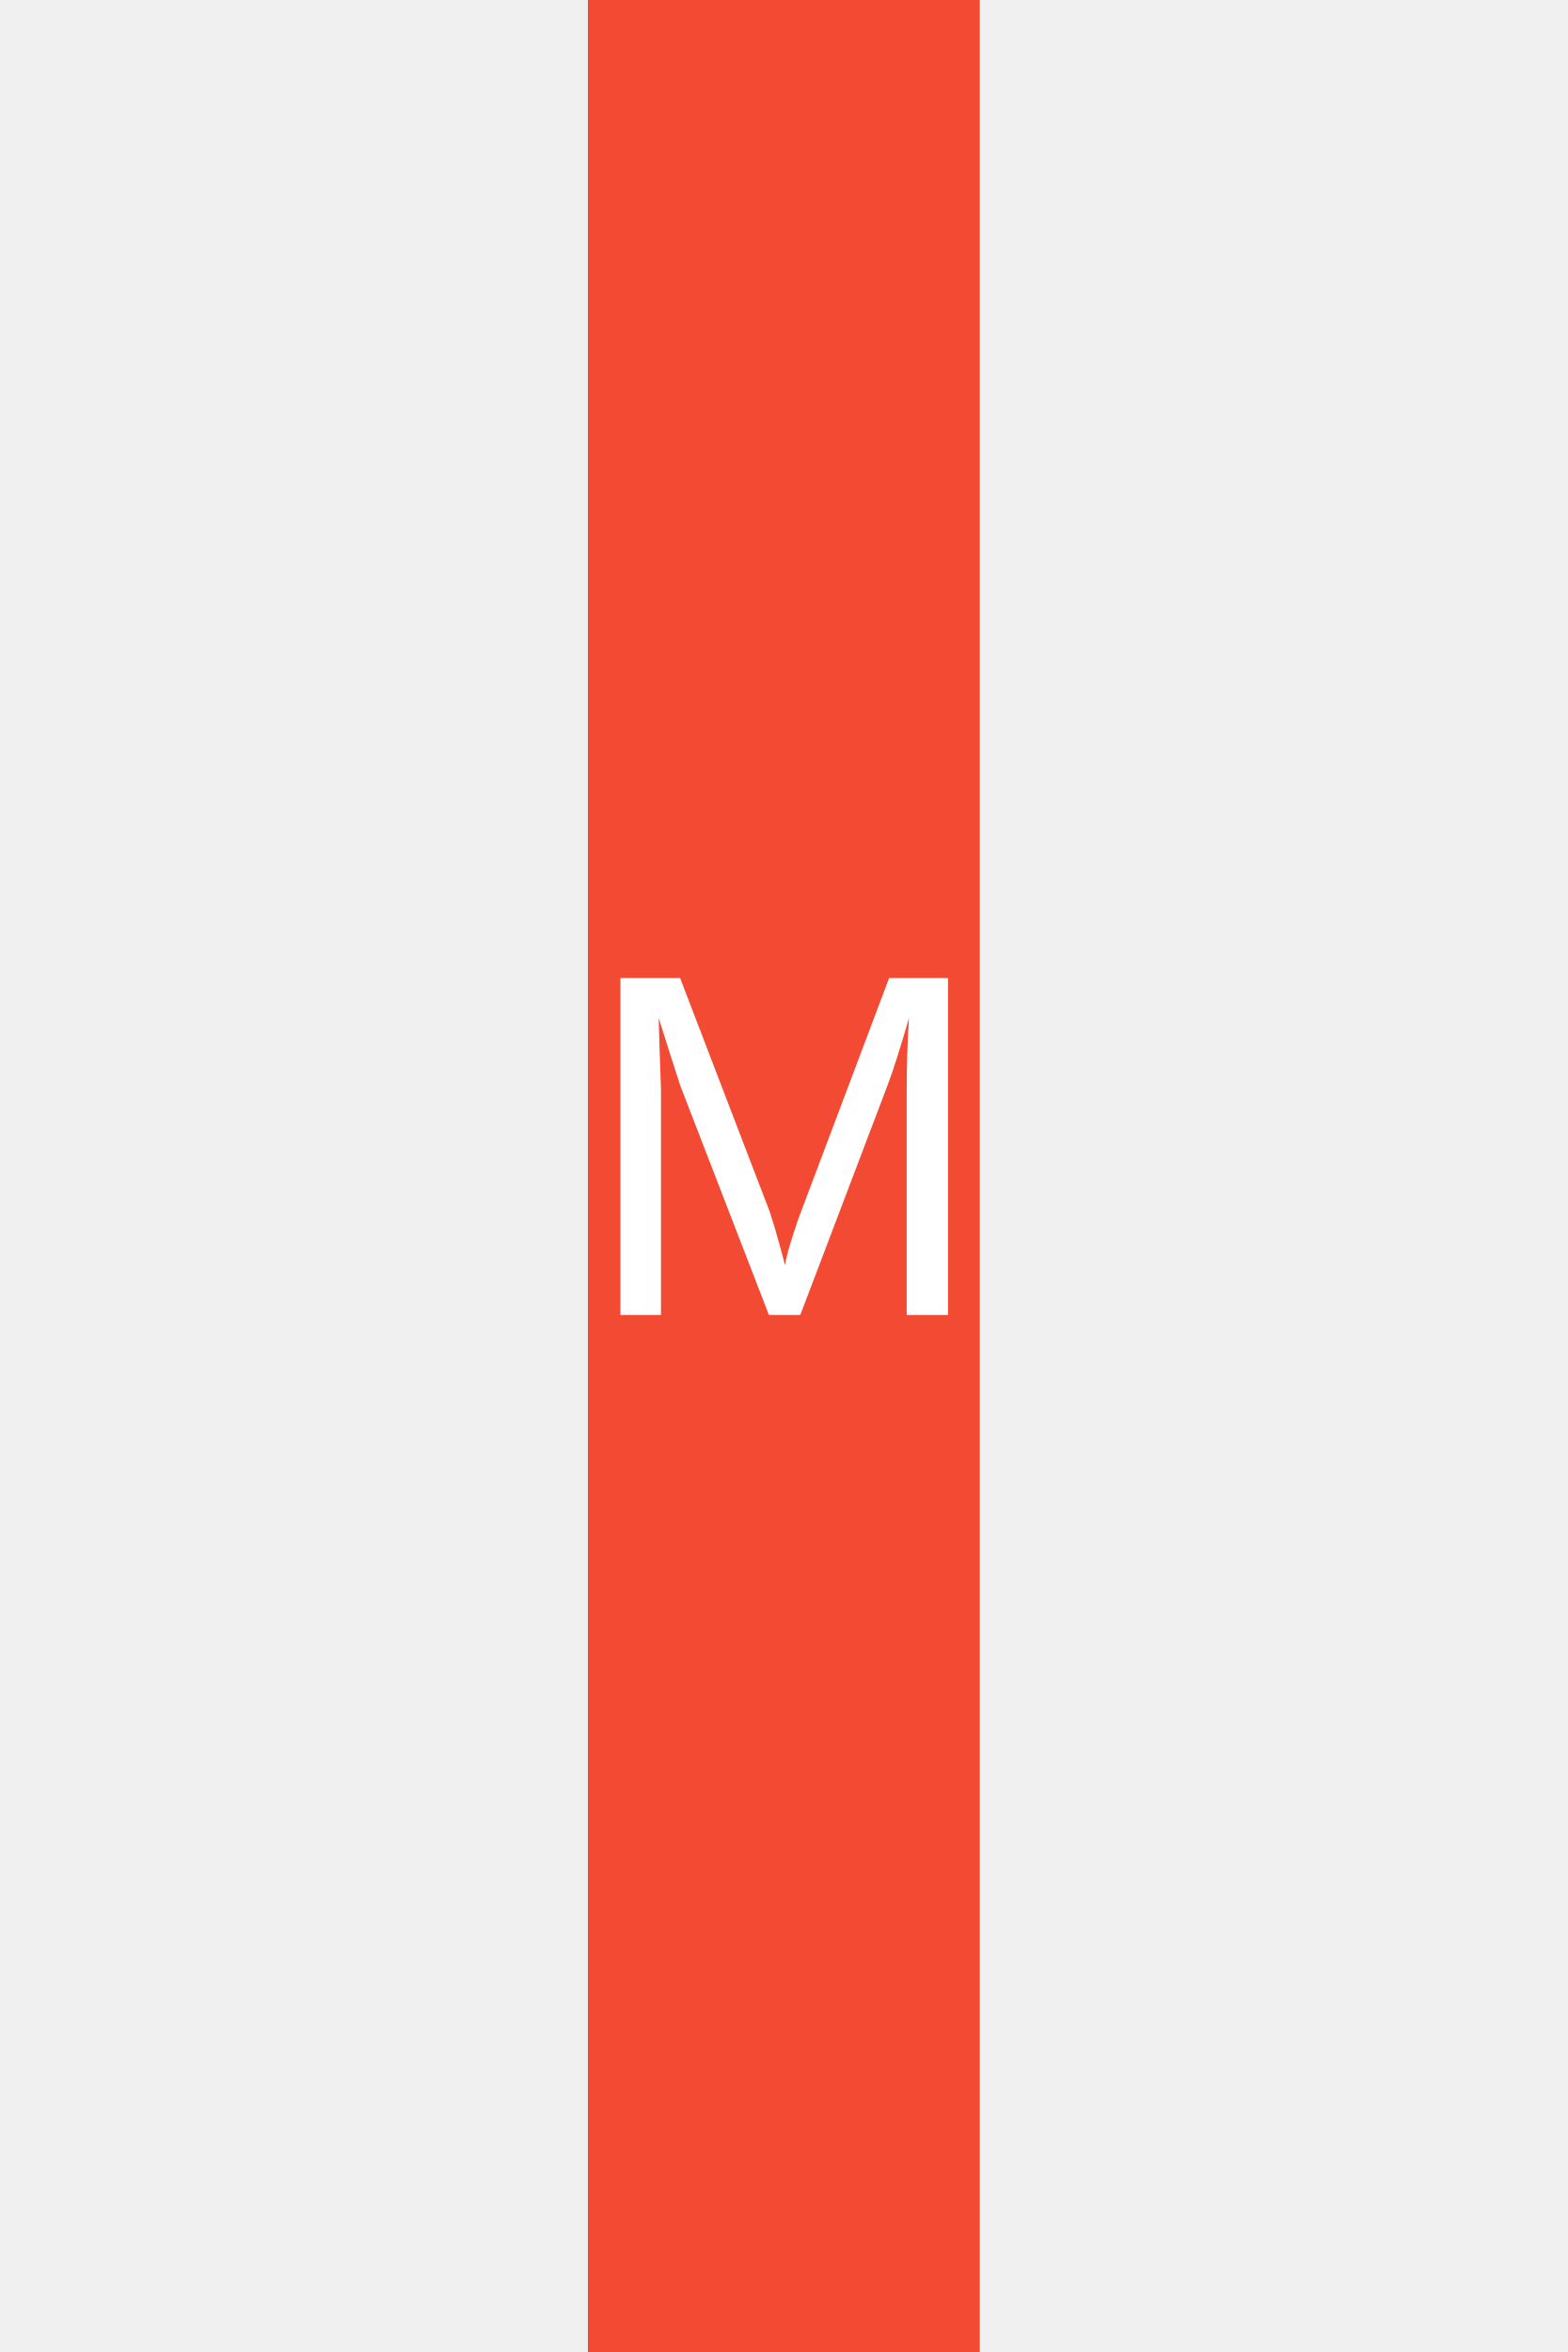
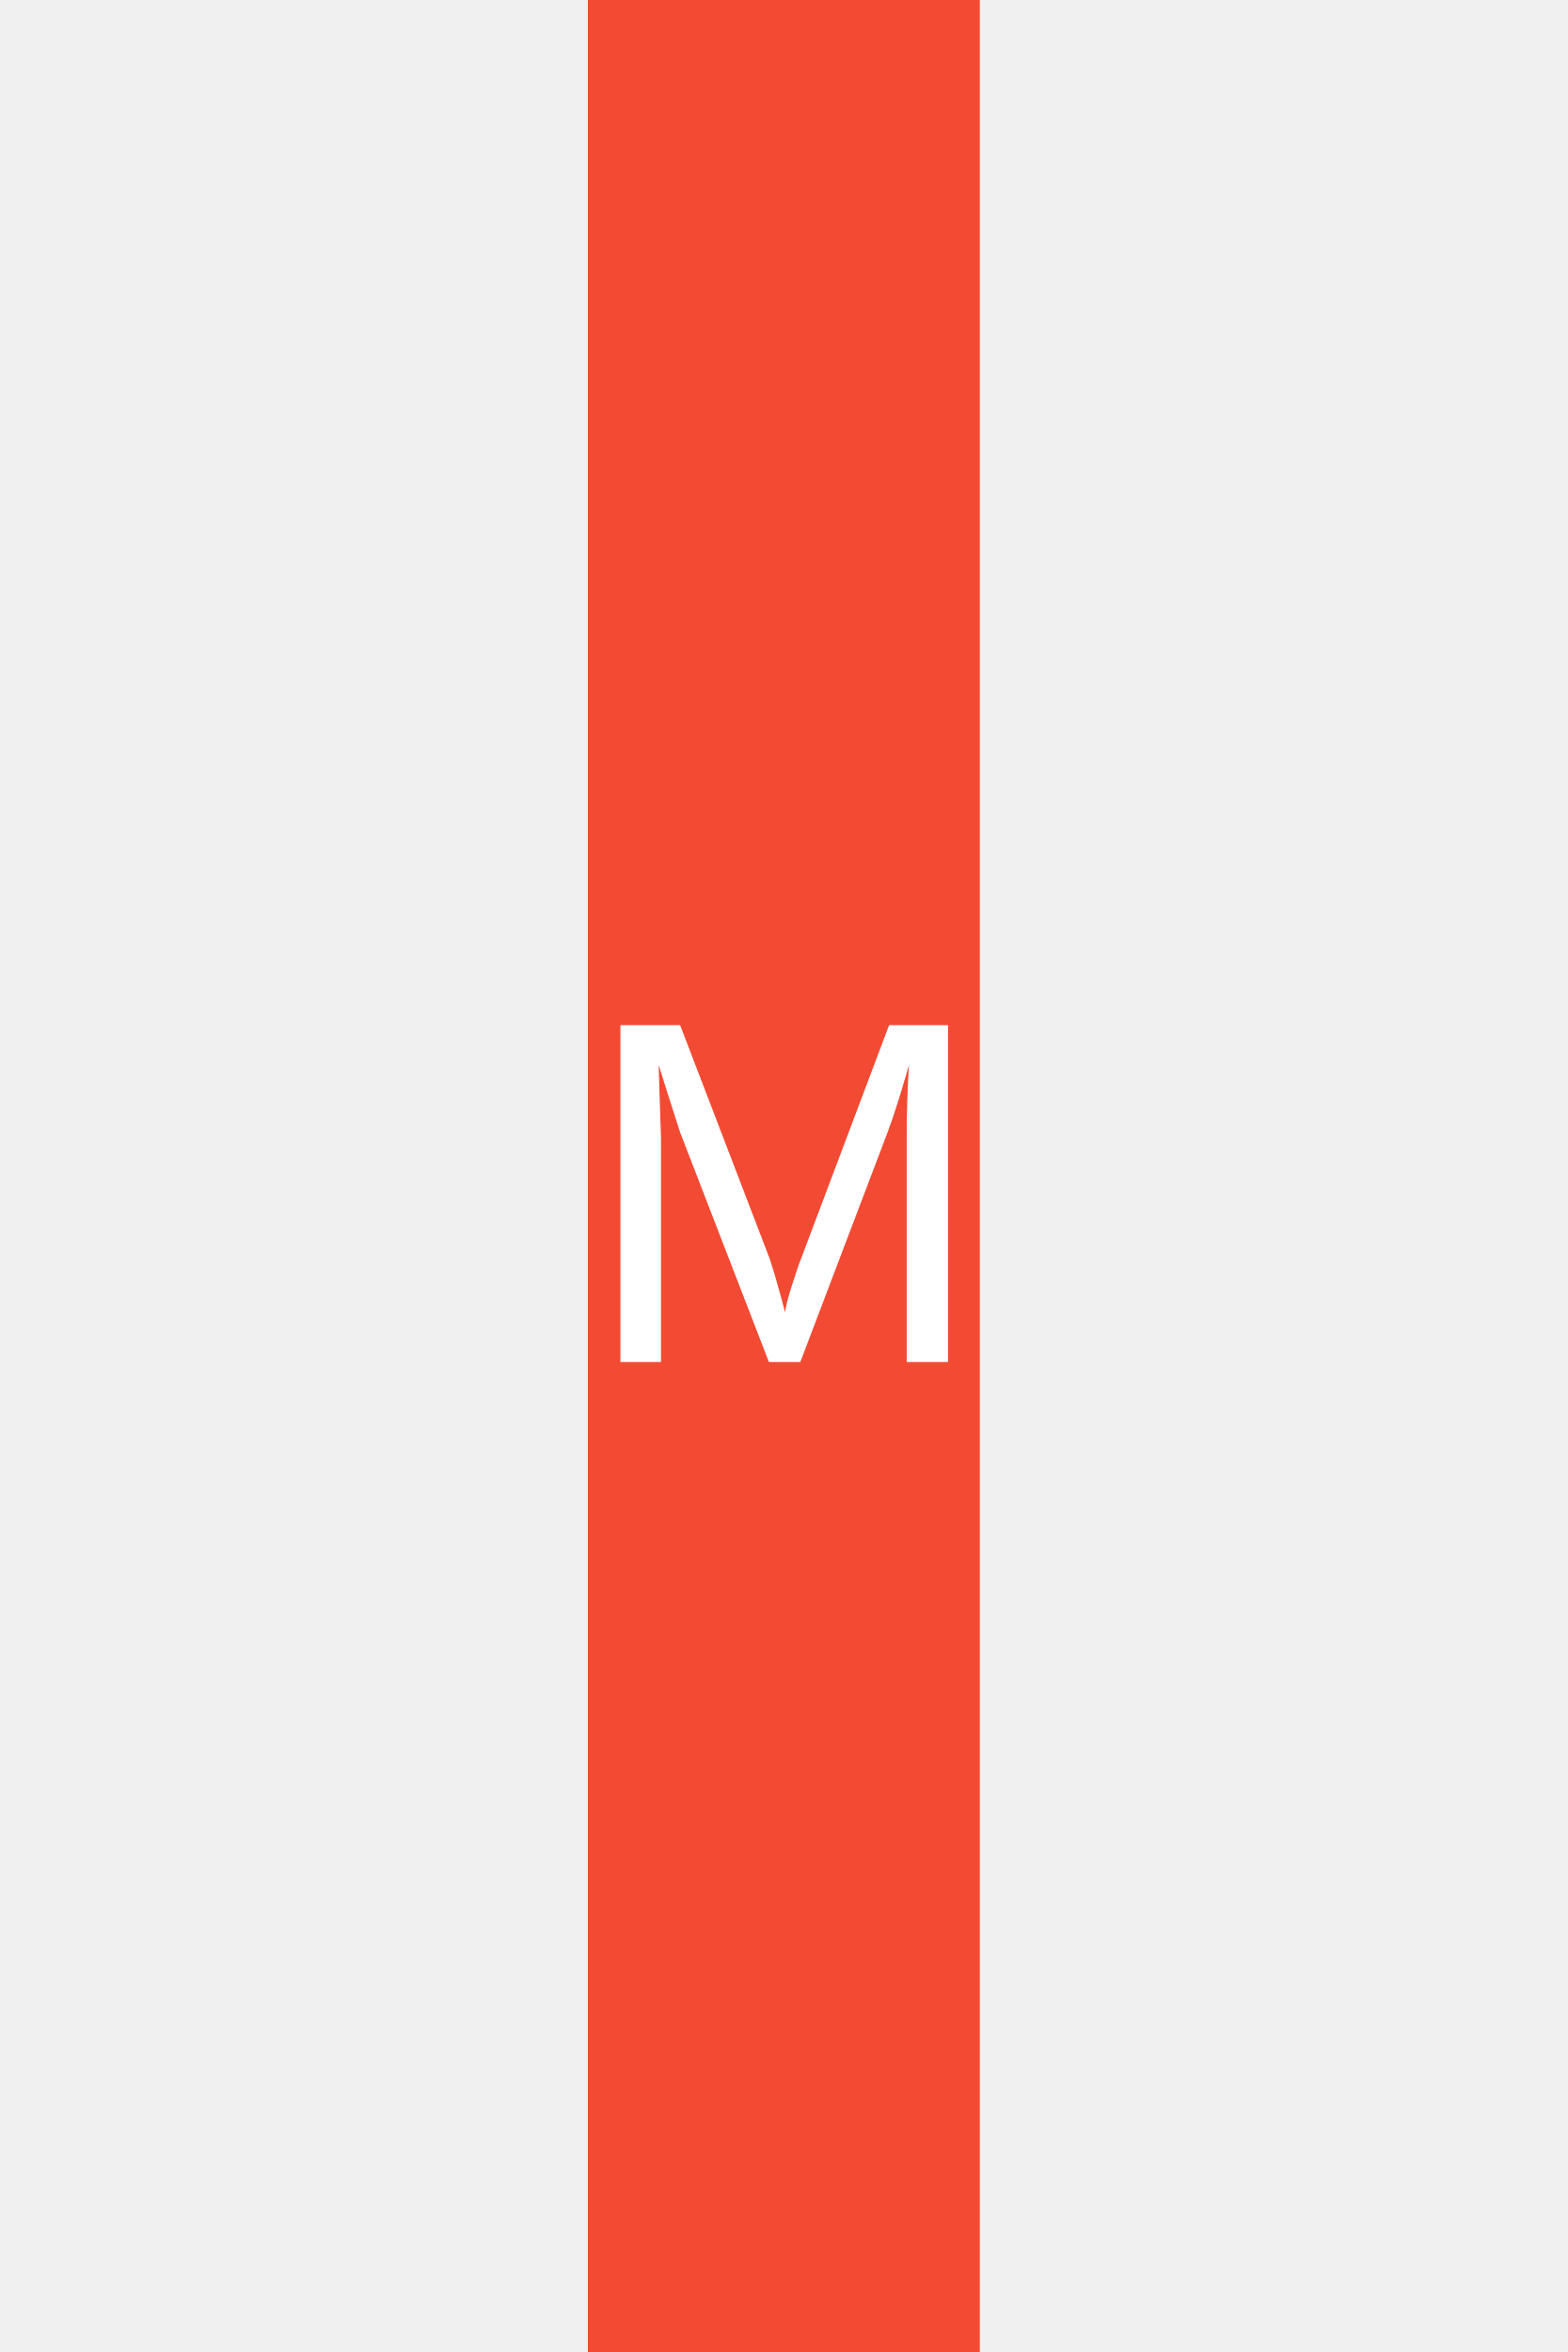
<svg xmlns="http://www.w3.org/2000/svg" width="32" height="48">
  <polygon points="12,0 20,0 20,48 12,48" fill="#f34a33" />
-   <text x="50%" y="50%" fill="#FFFFFF" font-size="10" font-family="Arial" text-anchor="middle" dominant-baseline="middle">M</text>
+   <text x="50%" y="52%" fill="#FFFFFF" font-size="10" font-family="Arial" text-anchor="middle" dominant-baseline="middle">M</text>
</svg>
